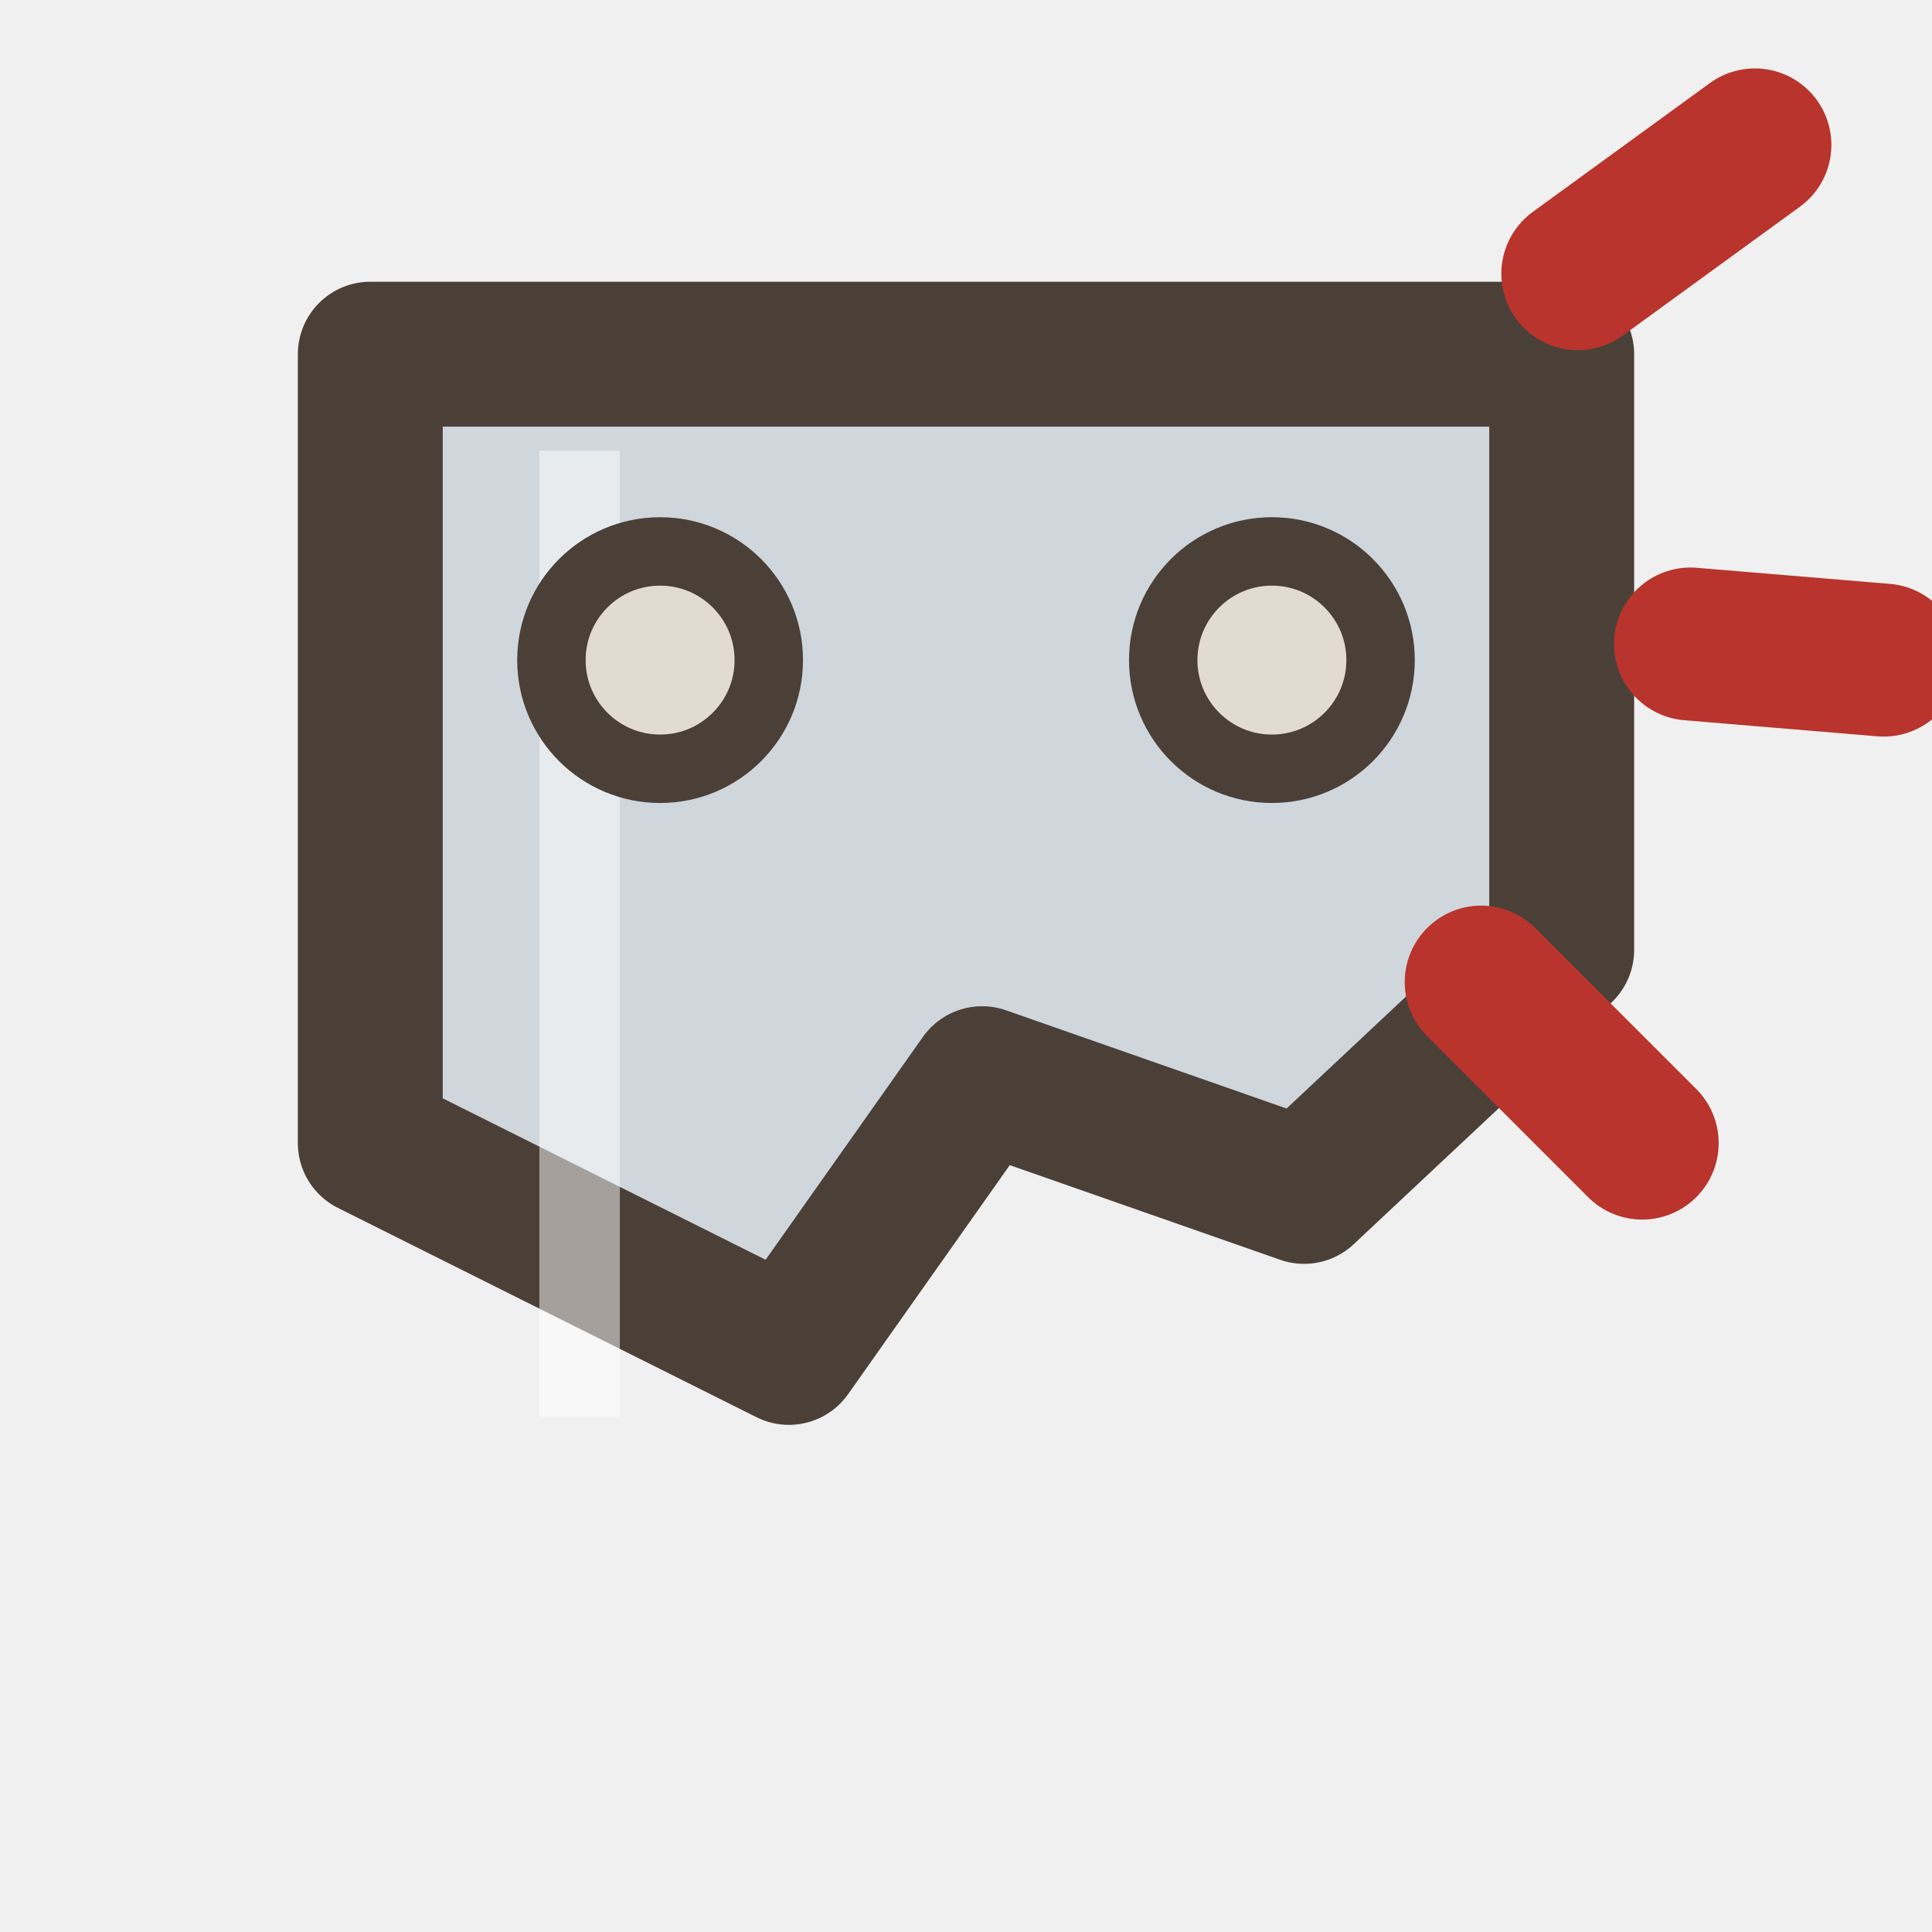
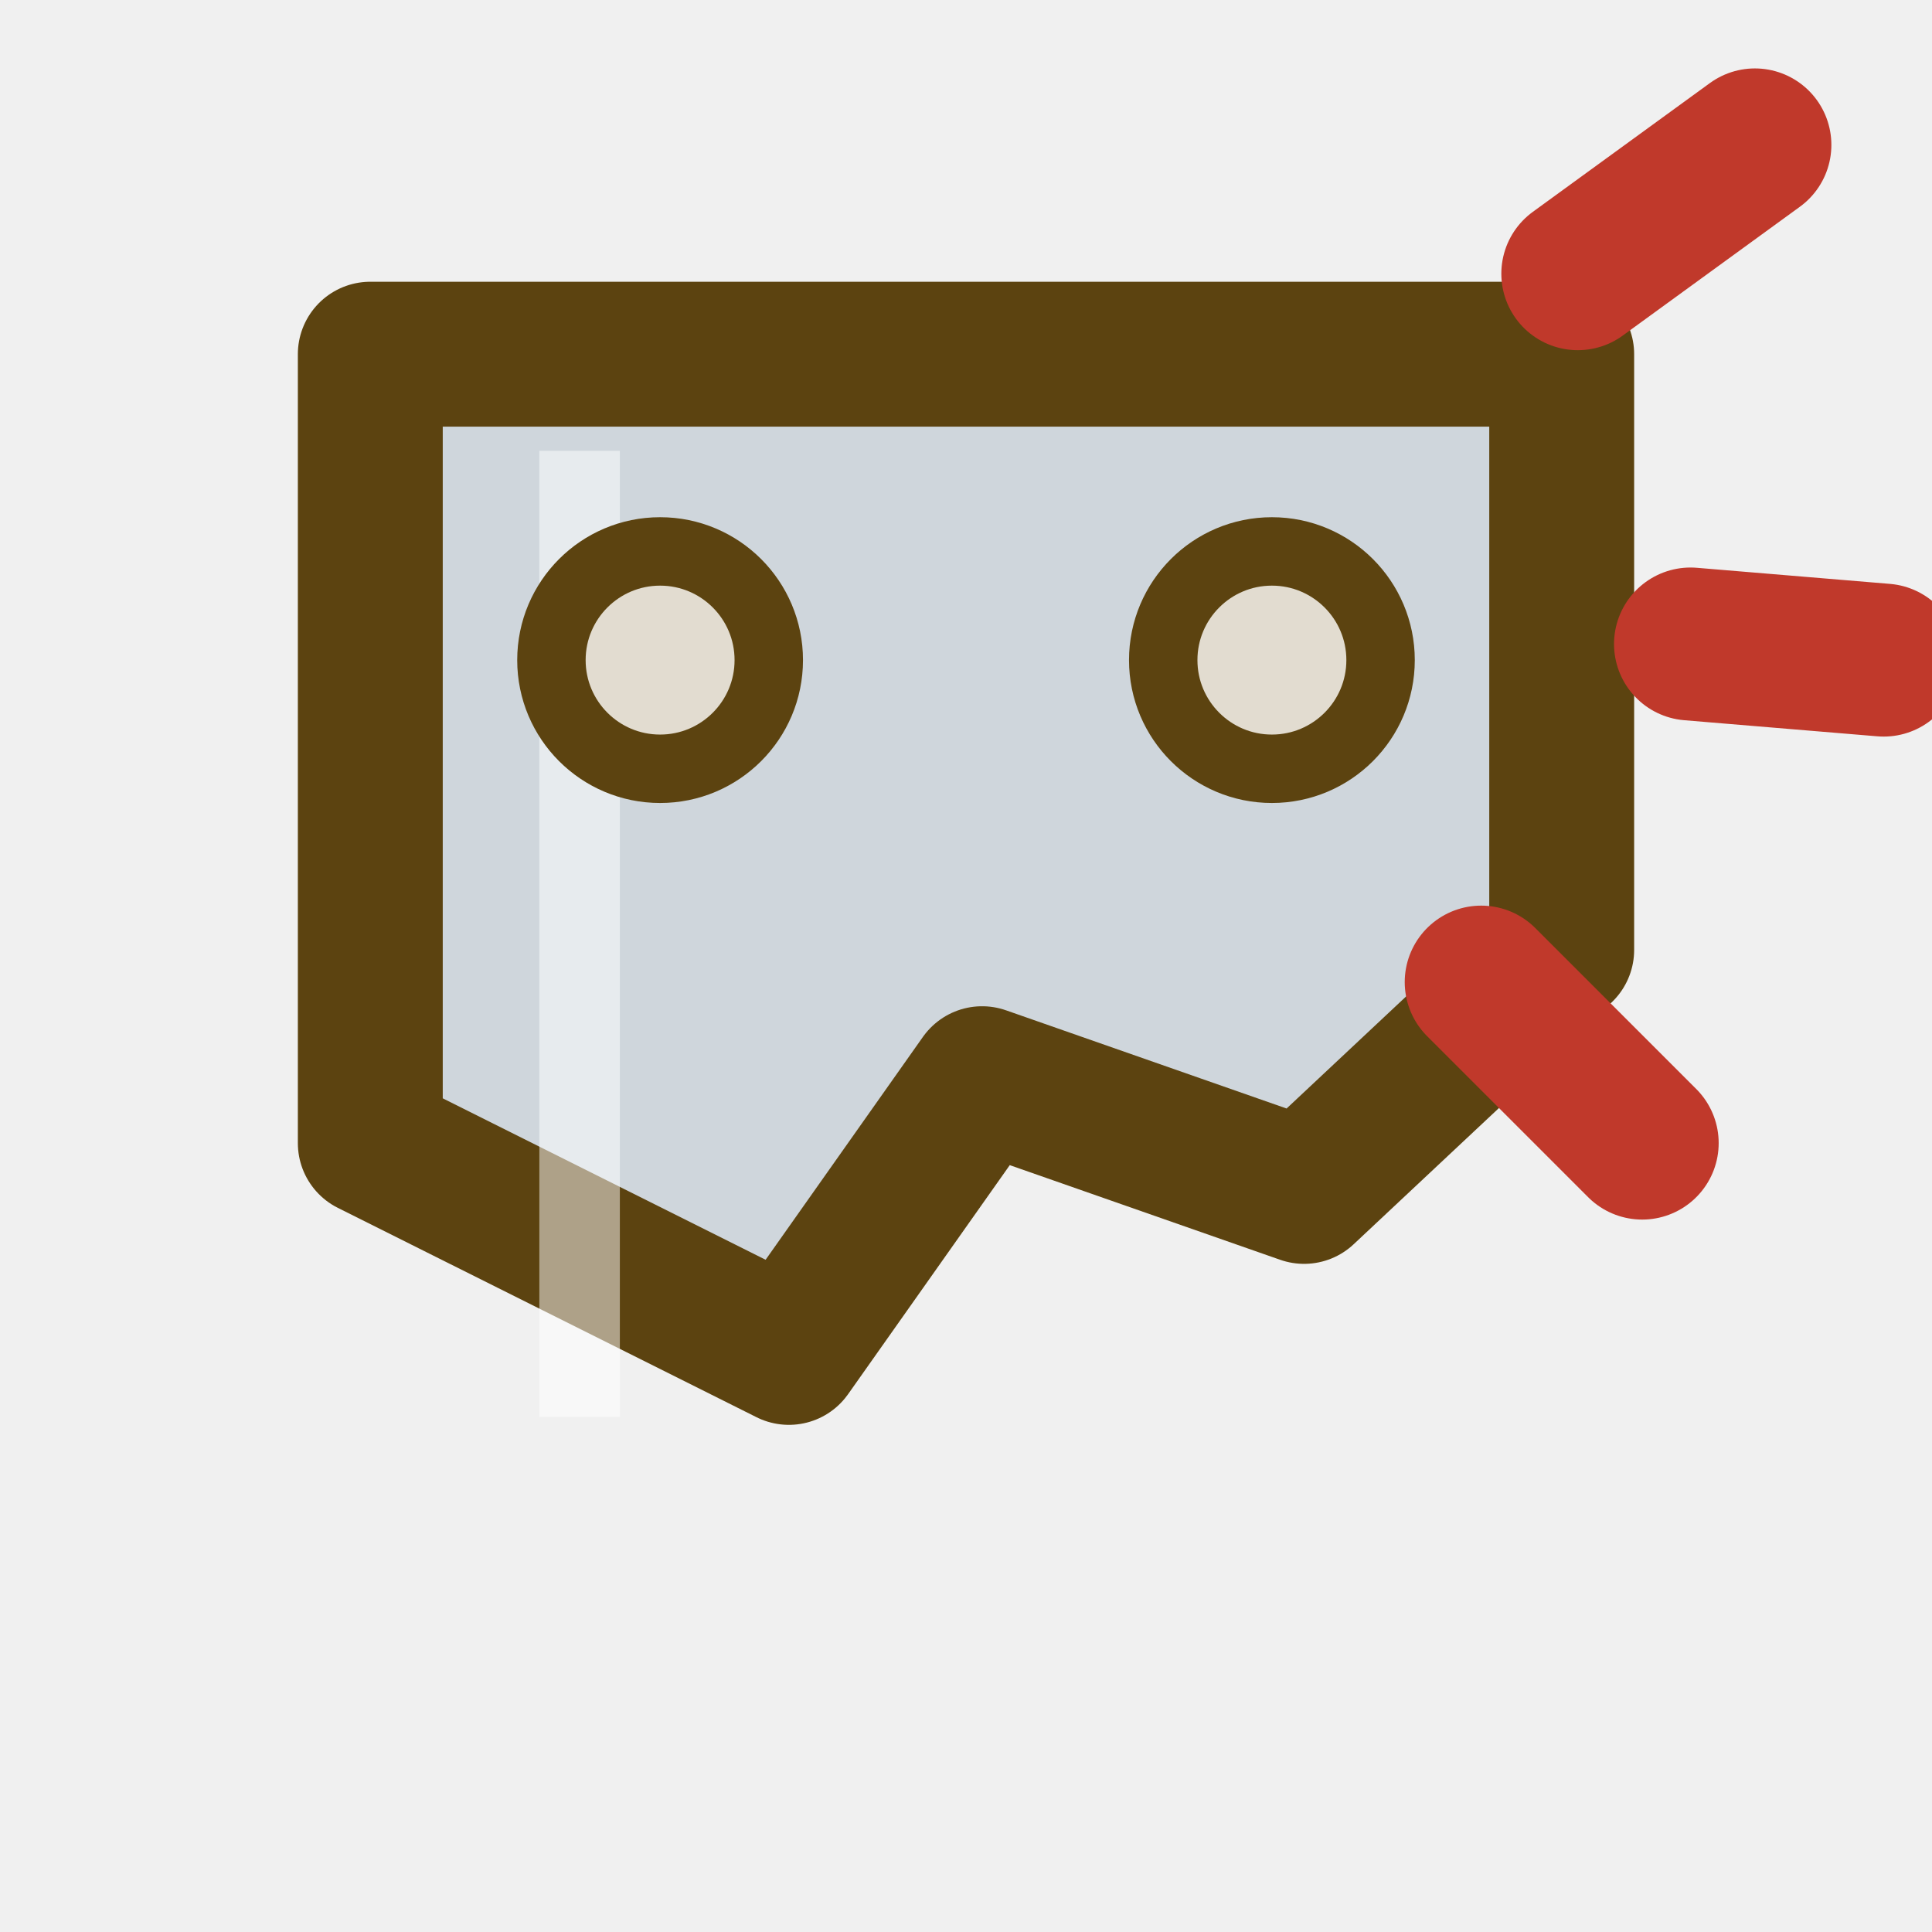
<svg xmlns="http://www.w3.org/2000/svg" viewBox="0 0 24 24">
-   <path d="M4.6 4.4 h14.8 v7.4 l-3.2 3.0 -4.0 -1.4 -2.4 3.4 -5.2 -2.6 z" fill="#CFD6DC" stroke="#4A4038" stroke-width="1.8" stroke-linejoin="round" />
+   <path d="M4.6 4.4 h14.8 v7.4 l-3.2 3.0 -4.0 -1.4 -2.4 3.4 -5.2 -2.6 z" fill="#CFD6DC" stroke="#5C4310" stroke-width="1.8" stroke-linejoin="round" />
  <path d="M7.2 5.6 v12.0" fill="none" stroke="#FFFFFF" stroke-width="1.0" opacity="0.5" />
-   <circle cx="8.2" cy="8.2" r="1.35" fill="#E2DCD0" stroke="#4A4038" stroke-width="0.85" />
-   <circle cx="15.8" cy="8.2" r="1.35" fill="#E2DCD0" stroke="#4A4038" stroke-width="0.85" />
-   <g fill="none" stroke="#B8342C" stroke-width="1.9" stroke-linecap="round">
+   <circle cx="8.2" cy="8.2" r="1.35" fill="#E2DCD0" stroke="#5C4310" stroke-width="0.85" />
+   <circle cx="15.8" cy="8.2" r="1.35" fill="#E2DCD0" stroke="#5C4310" stroke-width="0.85" />
+   <g fill="none" stroke="#C0392B" stroke-width="1.9" stroke-linecap="round">
    <path d="M19.6 3.4 l2.2 -1.6" />
    <path d="M21.0 8.0 l2.4 0.2" />
    <path d="M18.4 12.2 l2.0 2.0" />
  </g>
</svg>
